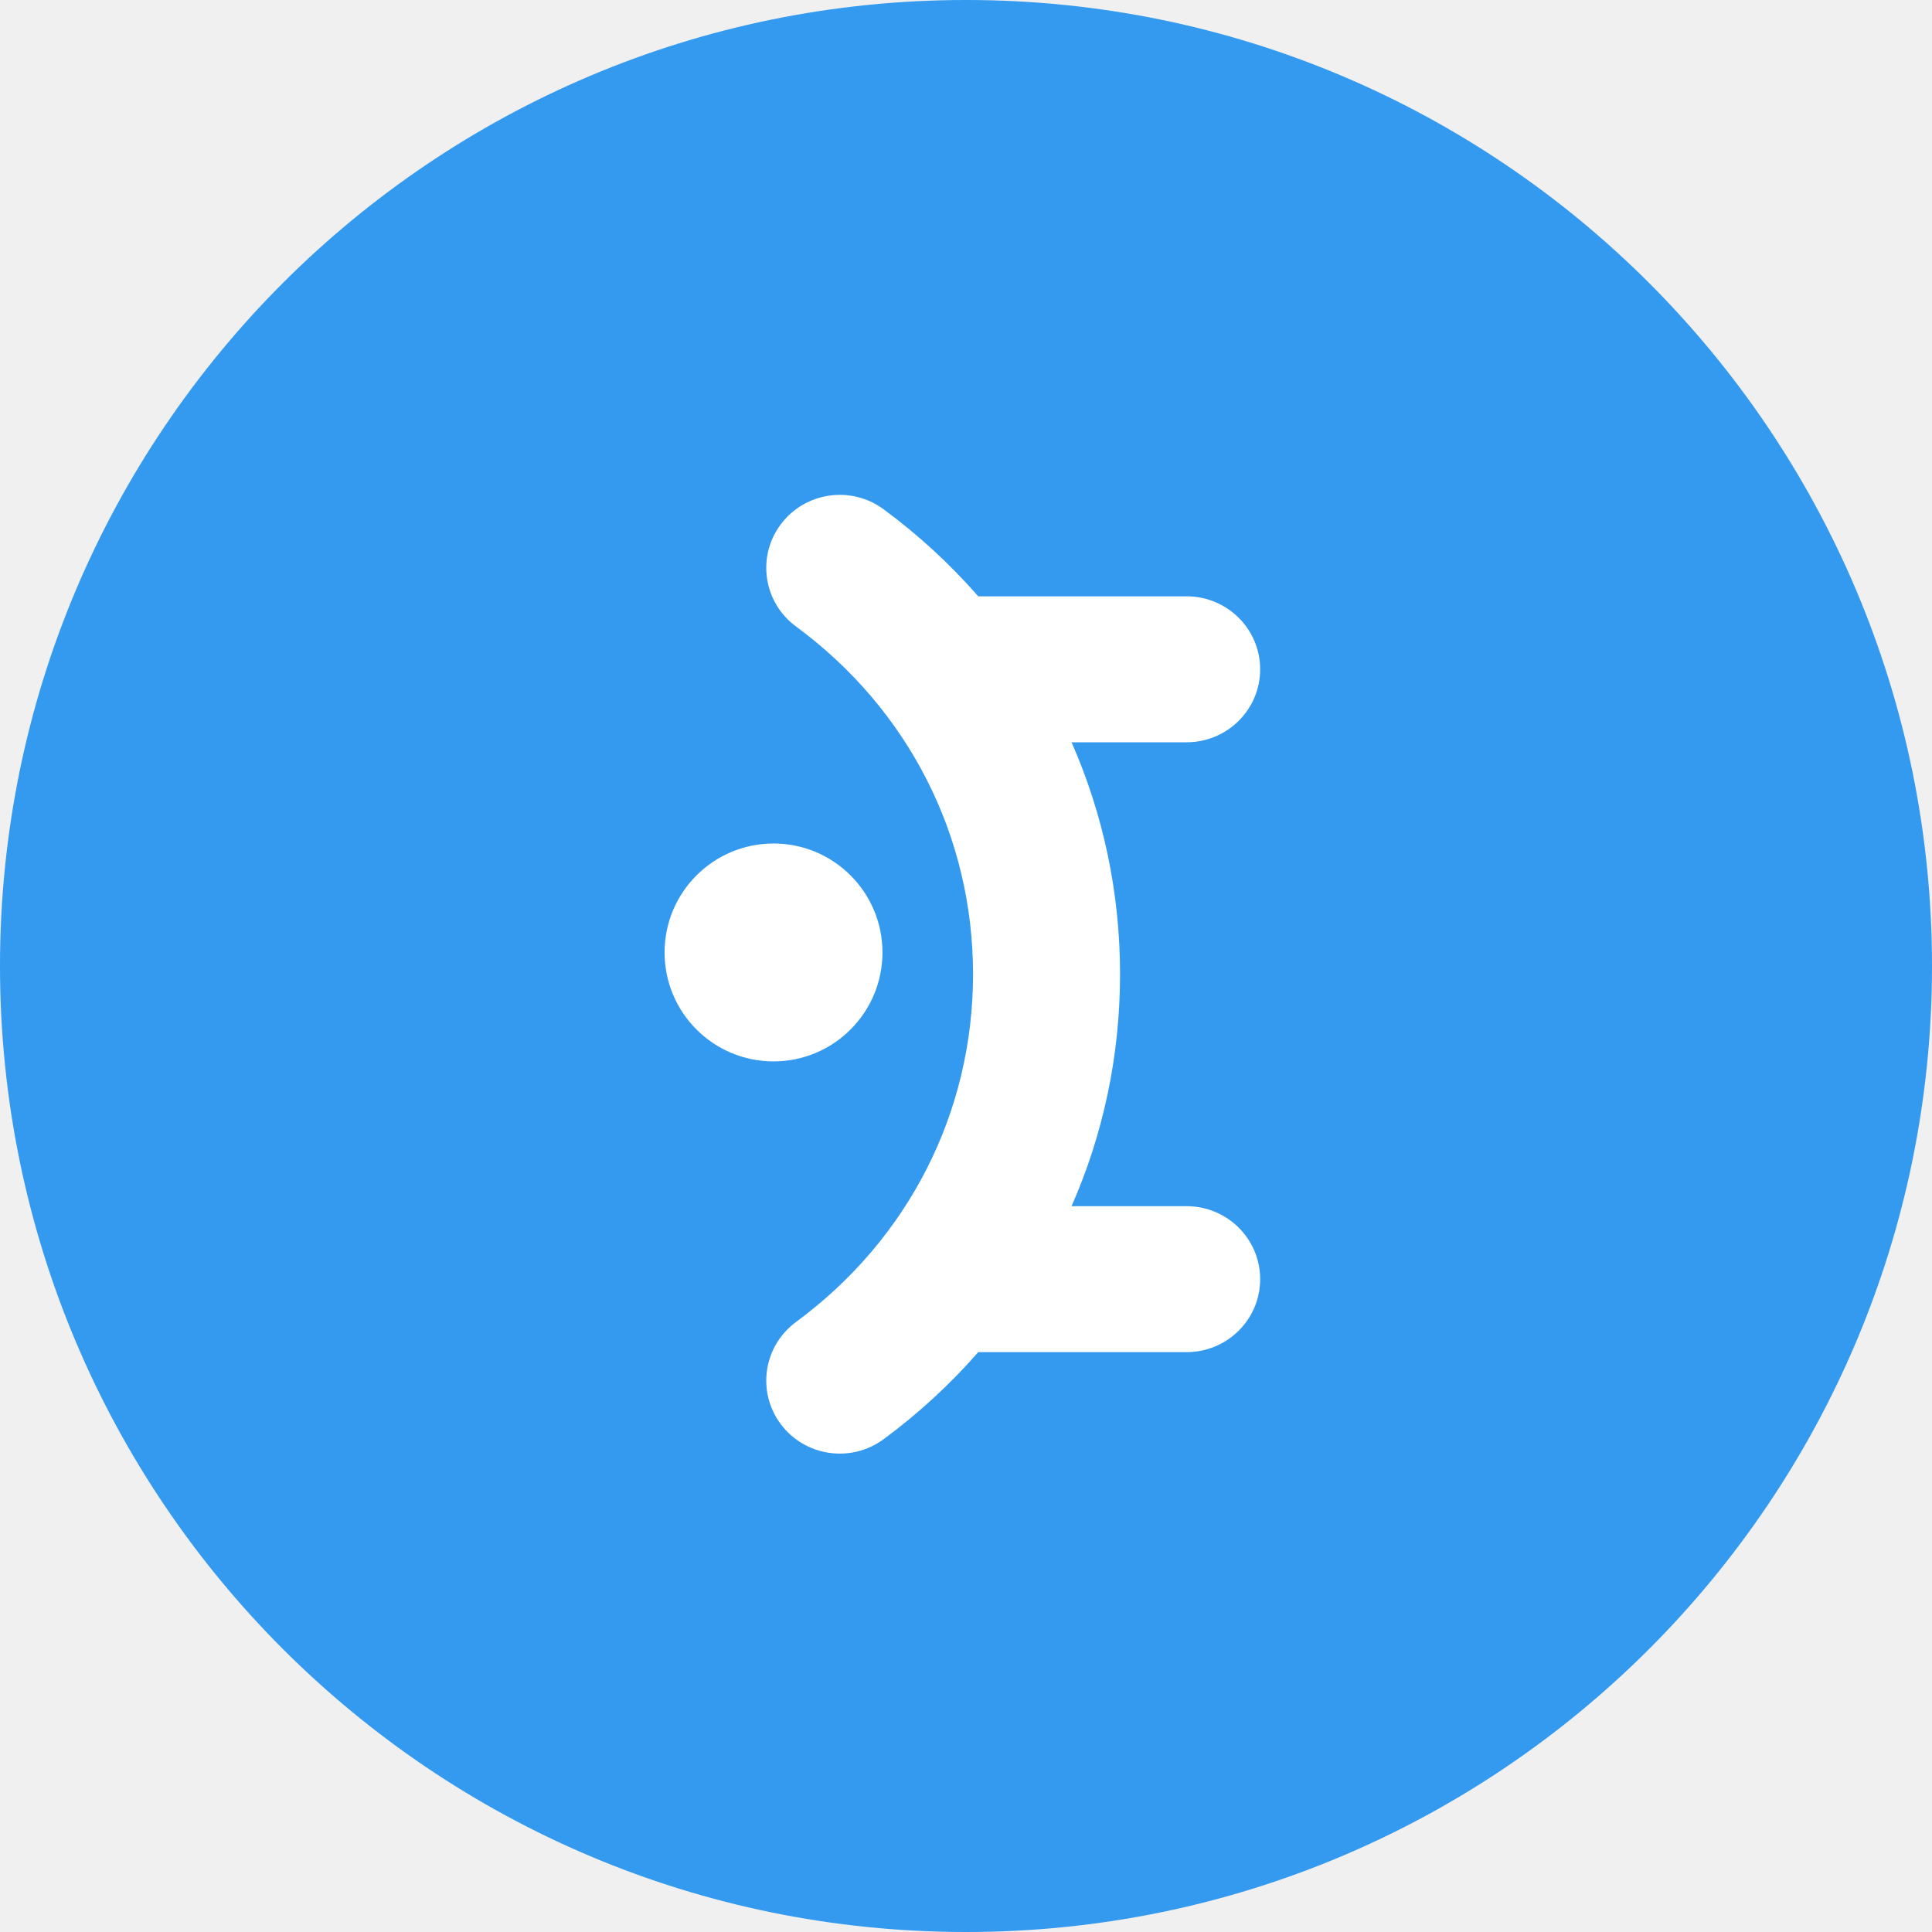
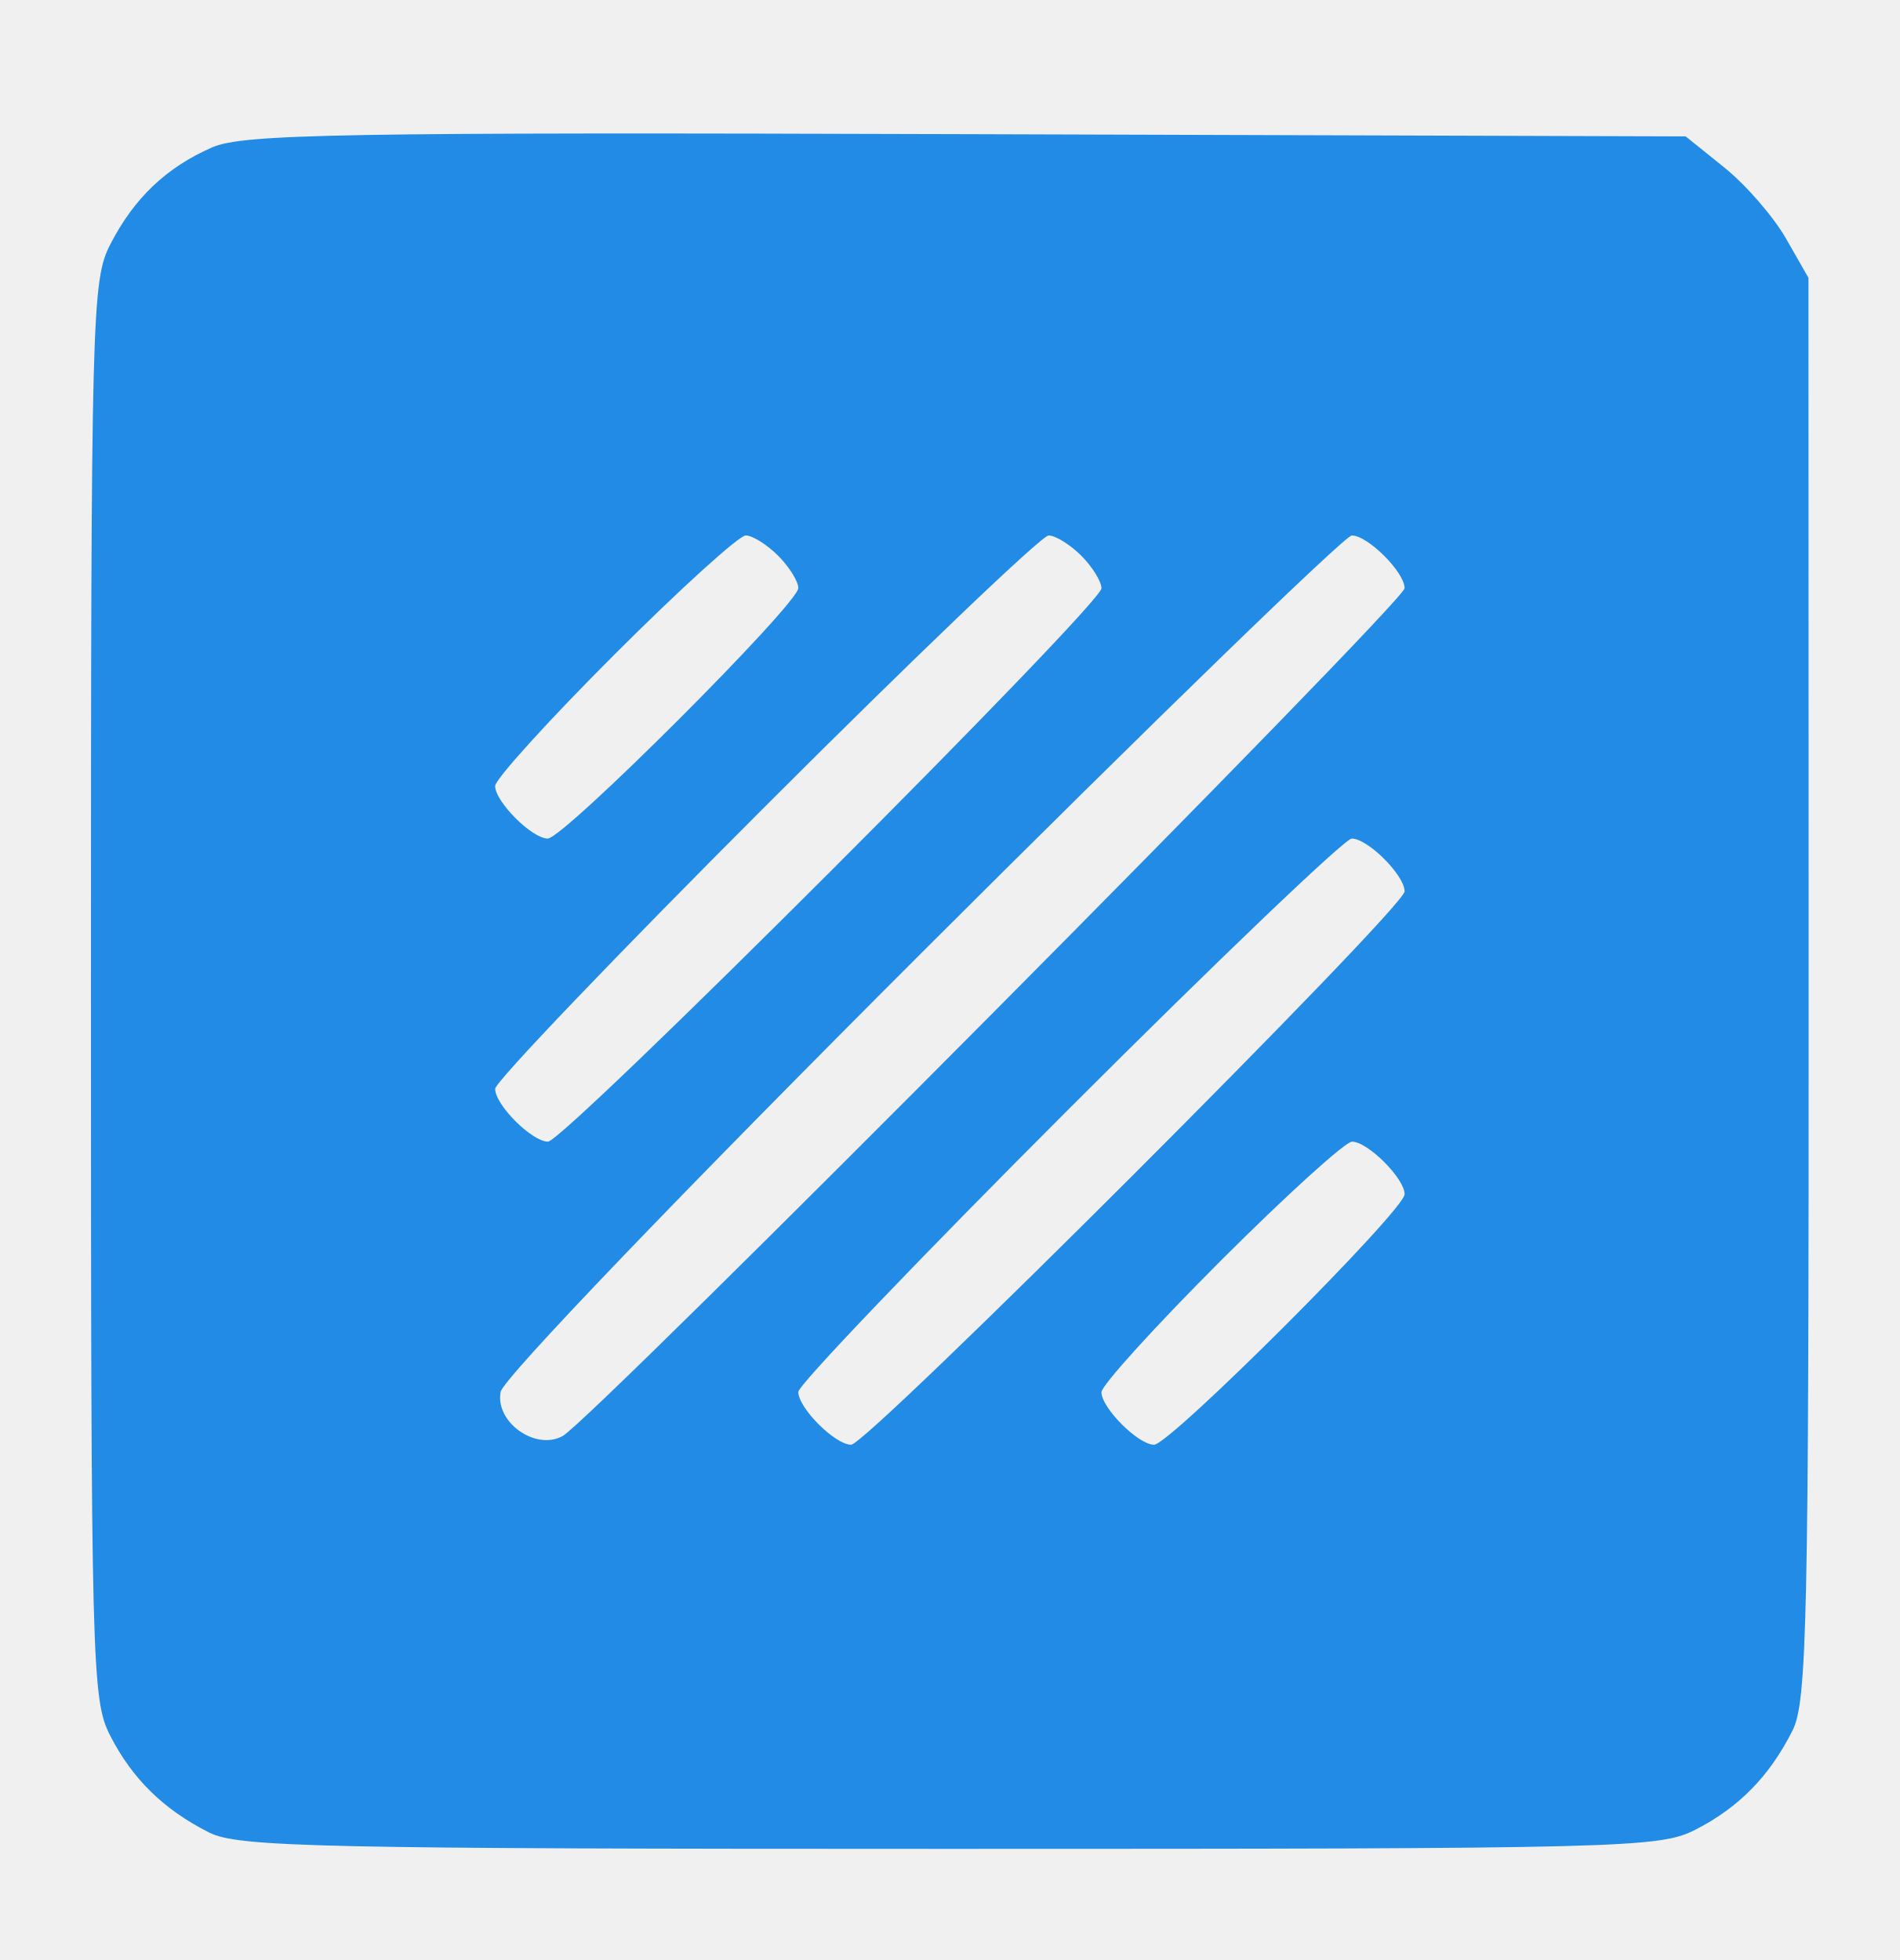
- <svg xmlns="http://www.w3.org/2000/svg" viewBox="0 0 500 500">
-   <g fill="none" fill-rule="evenodd">
-     <rect width="500" height="500" fill="#339AF0" rx="250" />
-     <g fill="#FFF">
-       <path fill-rule="nonzero" d="M202.055 135.706c-6.26 8.373-4.494 20.208 3.944 26.42 29.122 21.45 45.824 54.253 45.824 90.005 0 35.752-16.702 68.559-45.824 90.005-8.436 6.215-10.206 18.043-3.944 26.42 6.26 8.378 18.173 10.13 26.611 3.916a153.835 153.835 0 0024.509-22.54h53.93c10.506 0 19.023-8.455 19.023-18.885 0-10.43-8.517-18.886-19.023-18.886h-29.79c8.196-18.594 12.553-38.923 12.553-60.03s-4.357-41.436-12.552-60.03h29.79c10.505 0 19.022-8.455 19.022-18.885 0-10.43-8.517-18.886-19.023-18.886h-53.93a153.835 153.835 0 00-24.509-22.54c-8.438-6.215-20.351-4.46-26.61 3.916z" />
-       <path d="M171.992 246.492c0-15.572 12.624-28.195 28.196-28.195 15.572 0 28.195 12.623 28.195 28.195 0 15.572-12.623 28.196-28.195 28.196-15.572 0-28.196-12.624-28.196-28.196z" />
-     </g>
-   </g>
+ <svg xmlns="http://www.w3.org/2000/svg" width="188" height="194" viewBox="0 0 188 194" version="1.1">
+   <path d="M 21.007 14.583 C 16.457 16.569, 13.258 19.618, 10.903 24.210 C 9.086 27.753, 9 31.082, 9 98 C 9 164.918, 9.086 168.247, 10.903 171.790 C 13.108 176.089, 16.183 179.101, 20.700 181.383 C 23.557 182.827, 31.421 183, 93.990 183 C 160.918 183, 164.247 182.914, 167.790 181.097 C 172.089 178.892, 175.101 175.817, 177.383 171.300 C 178.827 168.441, 178.998 160.583, 178.984 97.800 L 178.967 27.500 176.734 23.595 C 175.505 21.447, 172.771 18.297, 170.658 16.595 L 166.815 13.500 95.658 13.279 C 33.748 13.086, 24.046 13.256, 21.007 14.583 M 60.796 64.796 C 54.308 71.284, 49 77.134, 49 77.796 C 49 79.355, 52.645 83, 54.204 83 C 55.776 83, 79 59.776, 79 58.204 C 79 57.542, 78.100 56.100, 77 55 C 75.900 53.900, 74.458 53, 73.796 53 C 73.134 53, 67.284 58.308, 60.796 64.796 M 75.771 79.771 C 61.047 94.494, 49 107.094, 49 107.771 C 49 109.362, 52.638 113, 54.229 113 C 55.836 113, 109 59.836, 109 58.229 C 109 57.553, 108.100 56.100, 107 55 C 105.900 53.900, 104.447 53, 103.771 53 C 103.094 53, 90.494 65.047, 75.771 79.771 M 91.265 94.250 C 67.308 118.187, 49.798 136.450, 49.545 137.763 C 48.970 140.751, 52.998 143.622, 55.683 142.138 C 58.627 140.510, 139 59.559, 139 58.222 C 139 56.638, 135.359 53, 133.775 53 C 133.101 53, 113.972 71.563, 91.265 94.250 M 105.771 109.771 C 91.047 124.494, 79 137.094, 79 137.771 C 79 139.362, 82.638 143, 84.229 143 C 85.836 143, 139 89.836, 139 88.229 C 139 86.638, 135.362 83, 133.771 83 C 133.094 83, 120.494 95.047, 105.771 109.771 M 120.796 124.796 C 114.308 131.284, 109 137.134, 109 137.796 C 109 139.355, 112.645 143, 114.204 143 C 115.776 143, 139 119.776, 139 118.204 C 139 116.645, 135.355 113, 133.796 113 C 133.134 113, 127.284 118.308, 120.796 124.796" stroke="none" fill="#228be6" fill-rule="evenodd" />
</svg>
